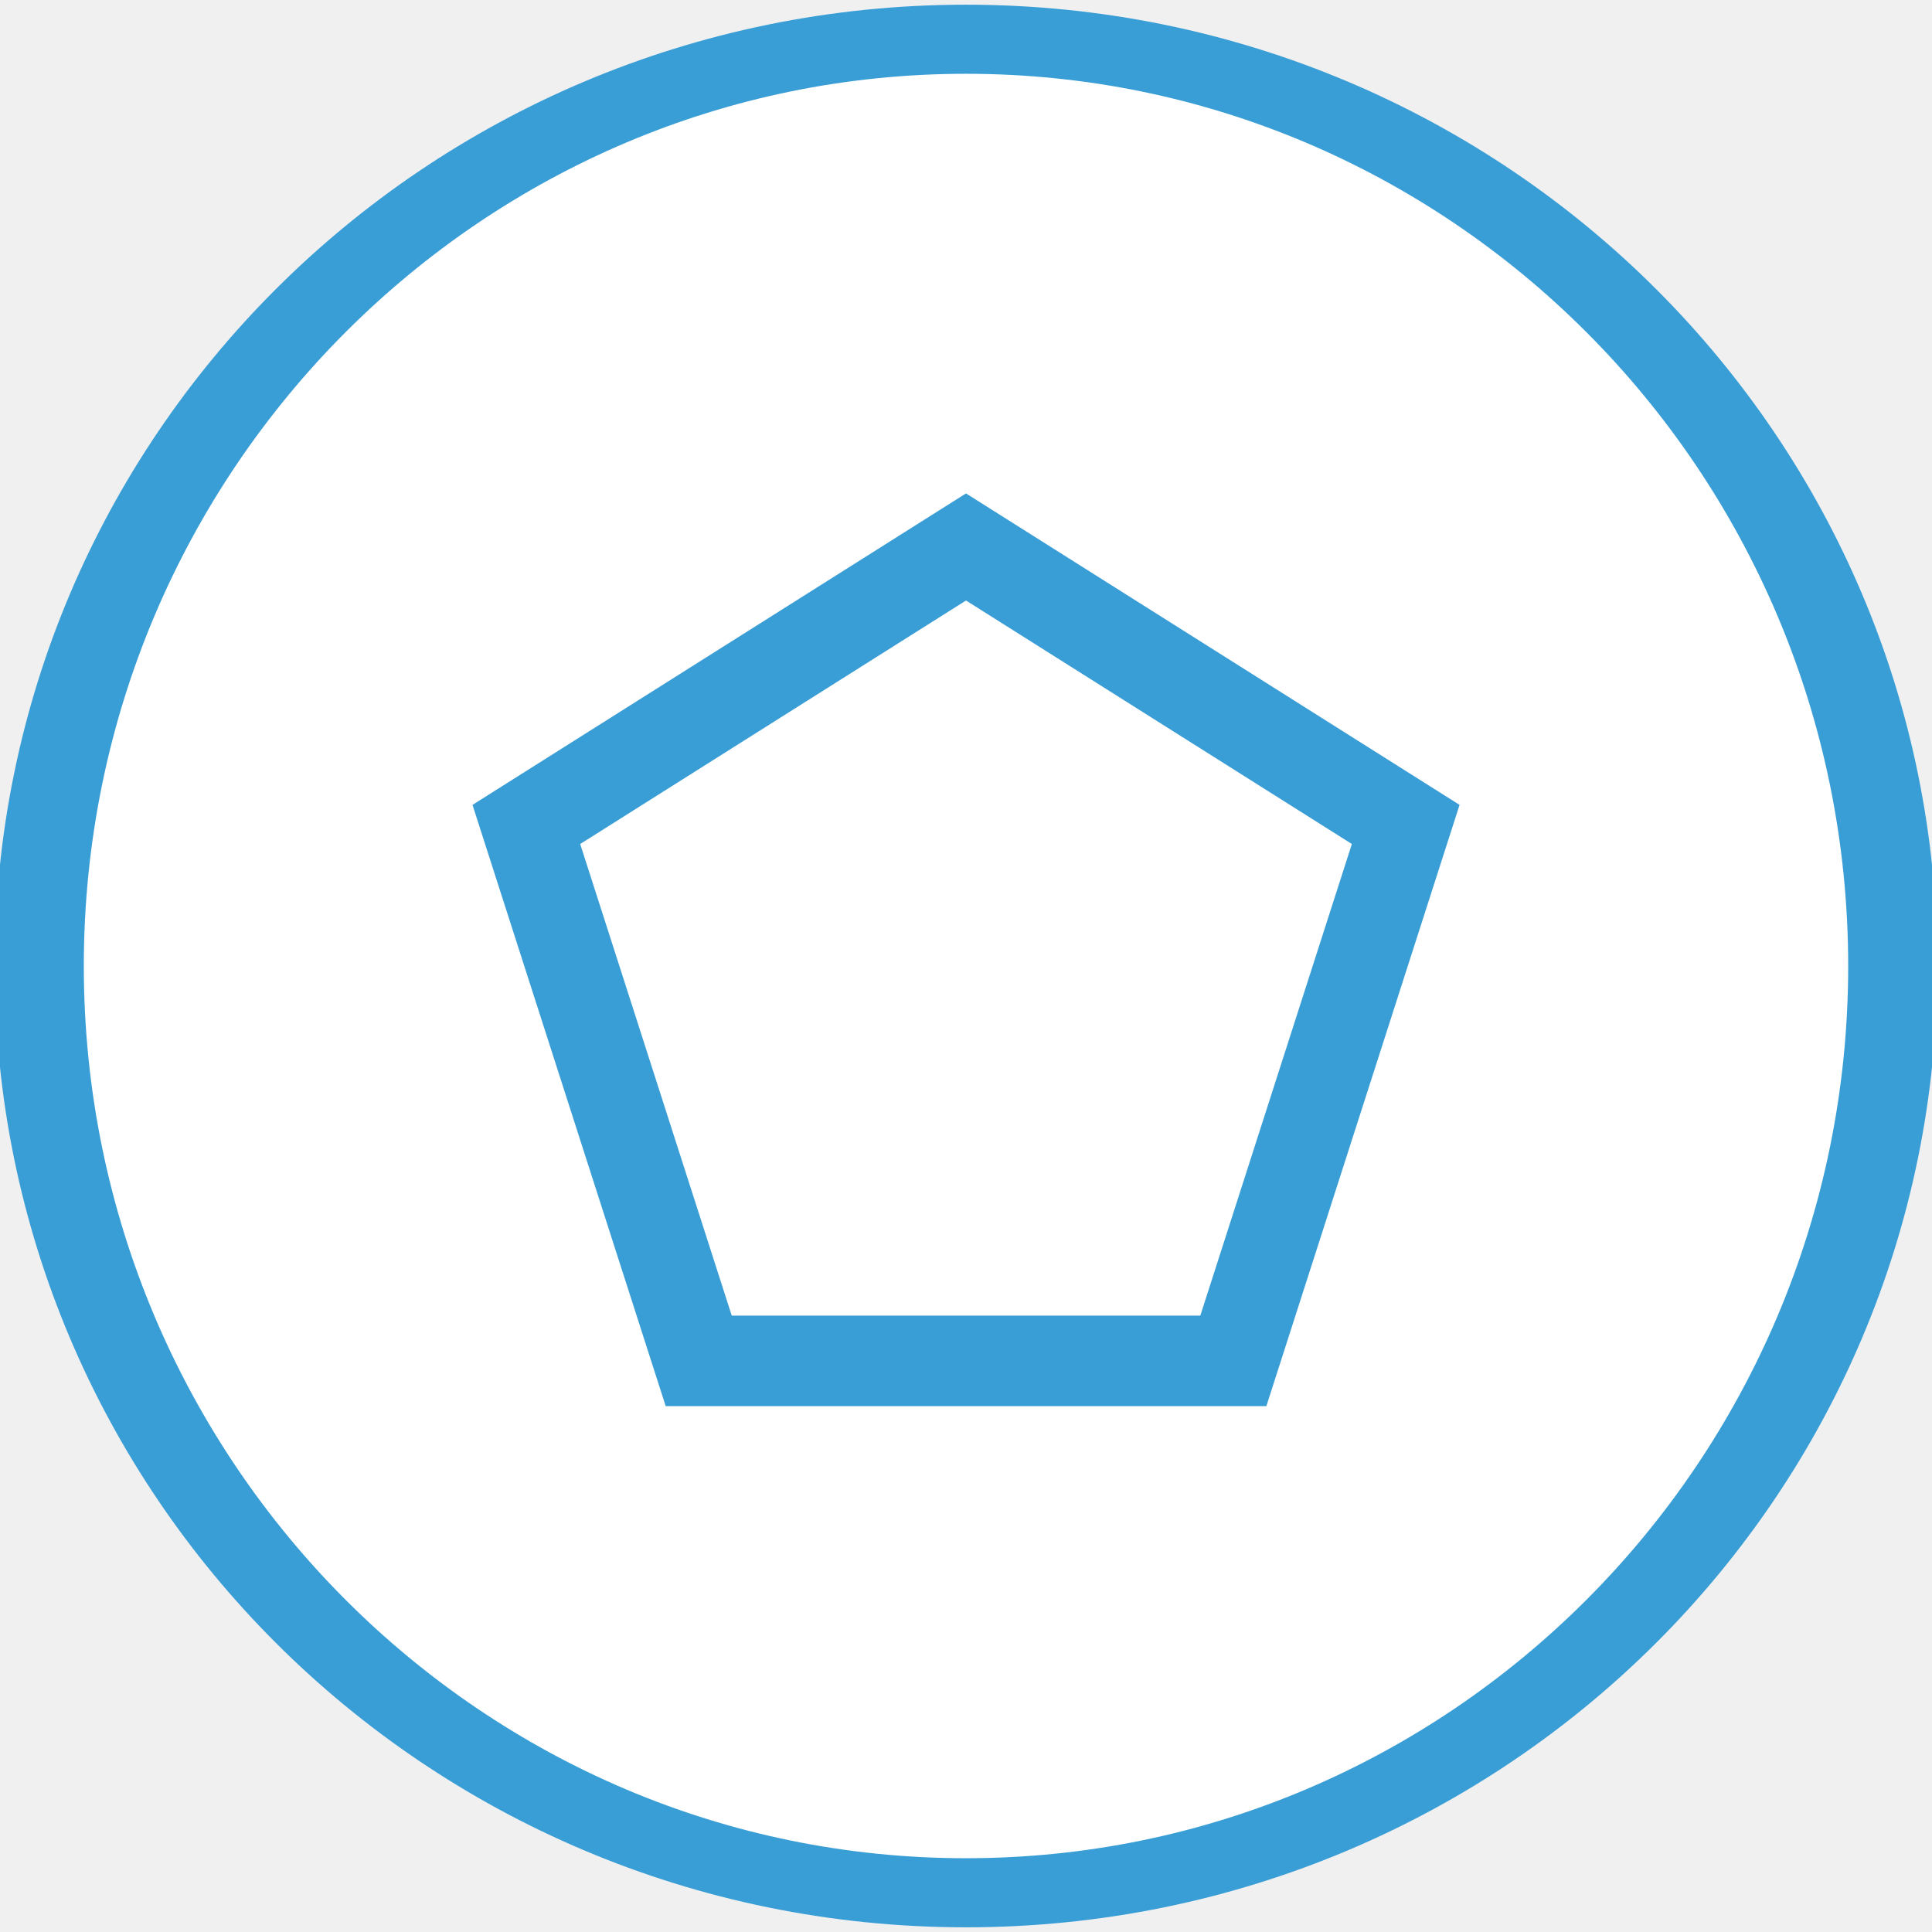
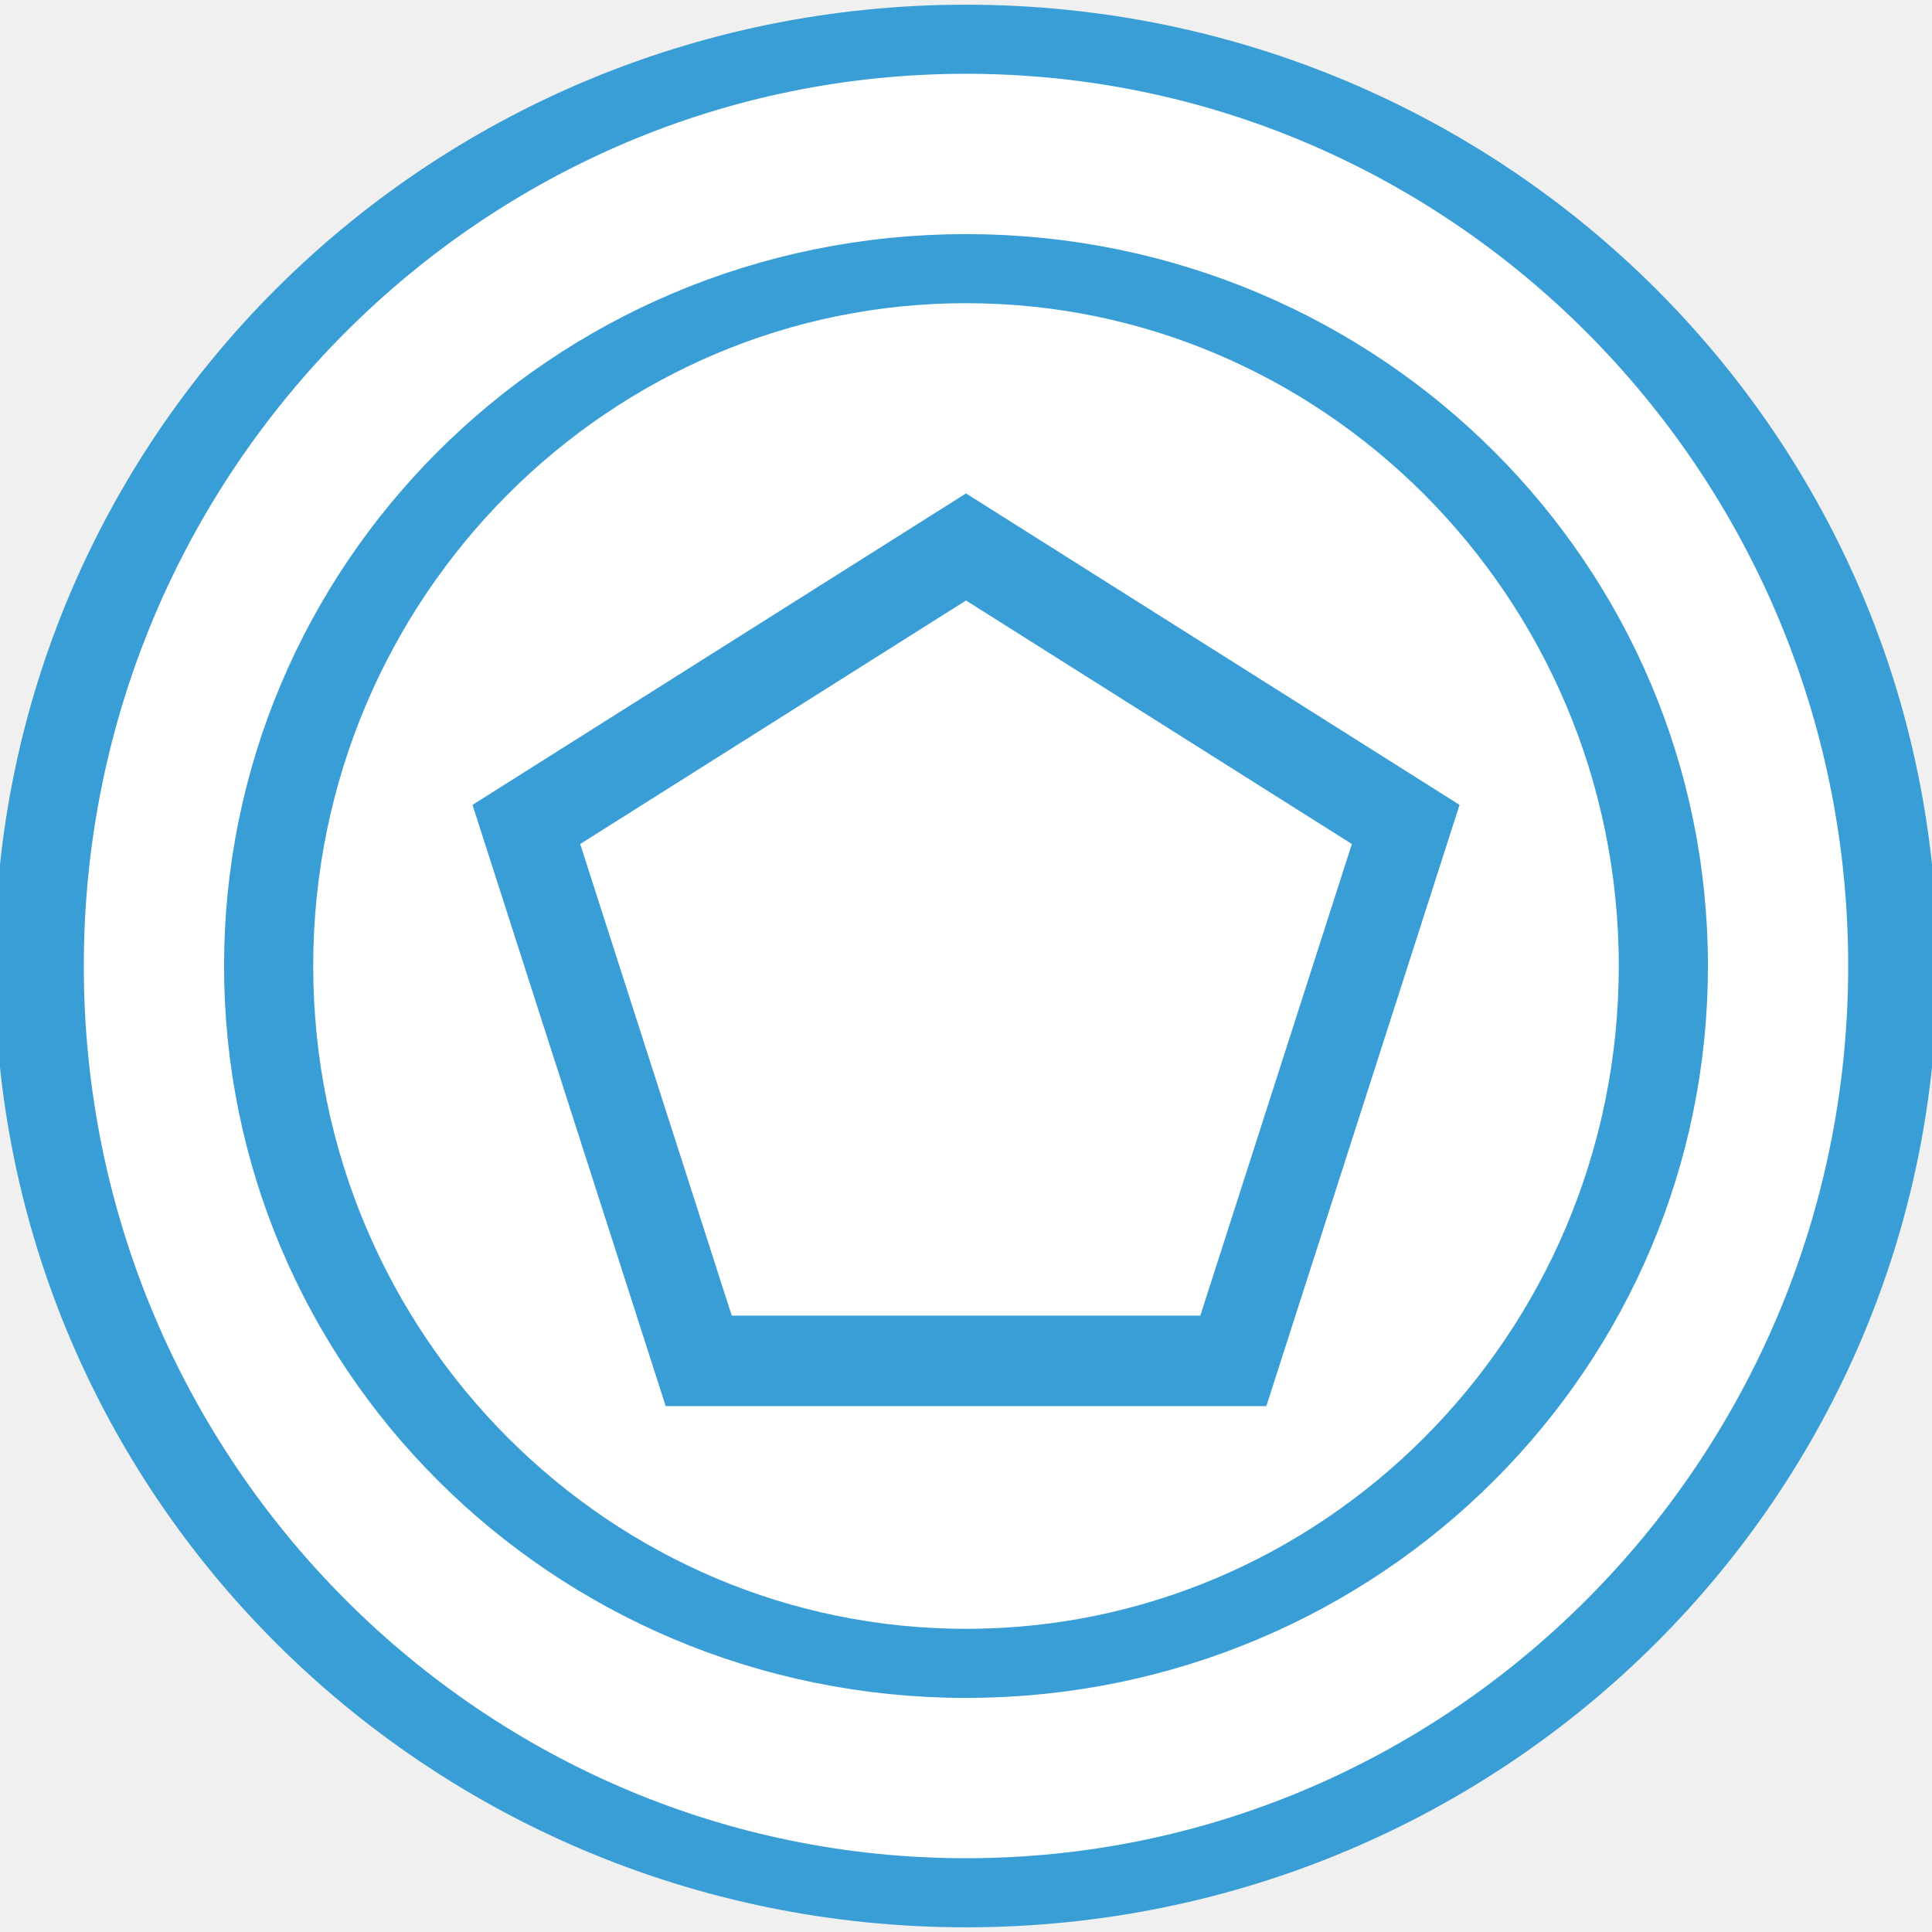
<svg xmlns="http://www.w3.org/2000/svg" width="32" height="32" id="svg5795" version="1.1">
  <defs id="defs5797" />
  <g id="layer1" transform="translate(0,-1020.362)">
    <g transform="translate(-103.601,681.5714)" id="g5762">
      <g style="stroke:#3a9ed6;stroke-opacity:1" id="g5231" transform="translate(0.2922897,318.523)">
        <path style="fill:#ffffff;fill-opacity:1;stroke:#3a9ed6;stroke-width:4.26;stroke-miterlimit:4;stroke-opacity:1;stroke-dasharray:none" id="path5233" d="m 154.286,98.076 c 0,31.559 -19.827,57.143 -44.286,57.143 -24.458,0 -44.286,-25.584 -44.286,-57.143 0,-31.559 19.827,-57.143 44.286,-57.143 24.458,0 44.286,25.584 44.286,57.143 z" transform="matrix(0.3466136,0,0,0.2686256,81.18119,9.921926)" />
+         <path style="fill:#ffffff;fill-opacity:1;stroke:#3a9ed6;stroke-width:5.662;stroke-miterlimit:4;stroke-opacity:1;stroke-dasharray:none" id="path5235" d="m 154.286,98.076 c 0,31.559 -19.827,57.143 -44.286,57.143 -24.458,0 -44.286,-25.584 -44.286,-57.143 0,-31.559 19.827,-57.143 44.286,-57.143 24.458,0 44.286,25.584 44.286,57.143 z" transform="matrix(0.2608165,0,0,0.2021328,90.61888,16.4433)" />
      </g>
      <path id="path5237" d="m 119.601,347.85 7.283,4.596 -2.855,8.885 -8.855,0 -2.855,-8.885 z" style="fill:none;stroke:#3a9ed6;stroke-width:1.5;stroke-linecap:butt;stroke-linejoin:miter;stroke-miterlimit:4;stroke-opacity:1;stroke-dasharray:none" />
    </g>
  </g>
</svg>
